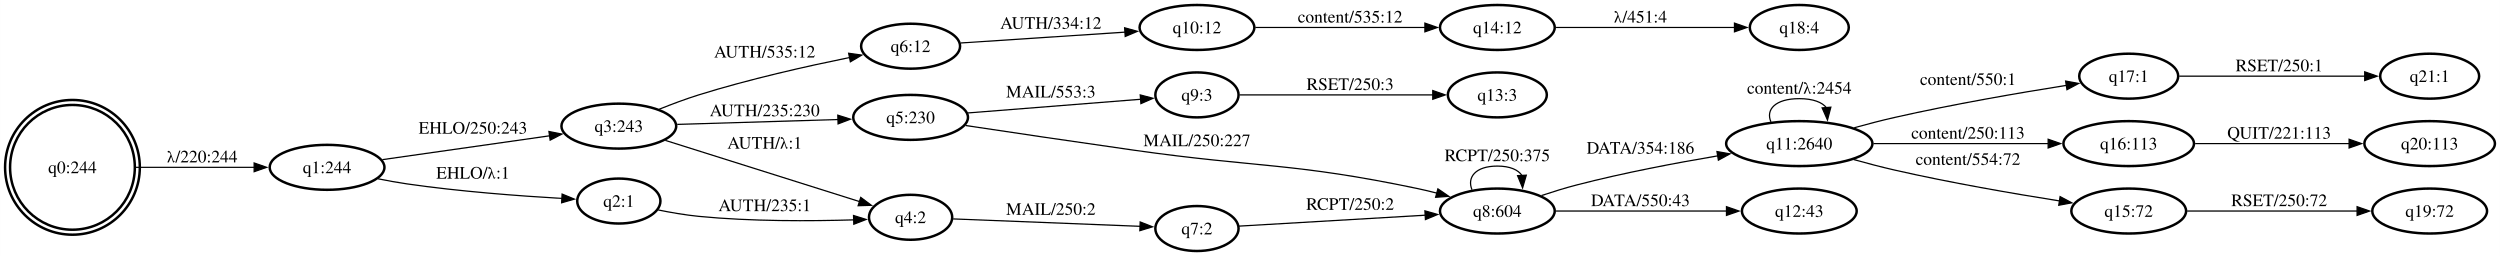
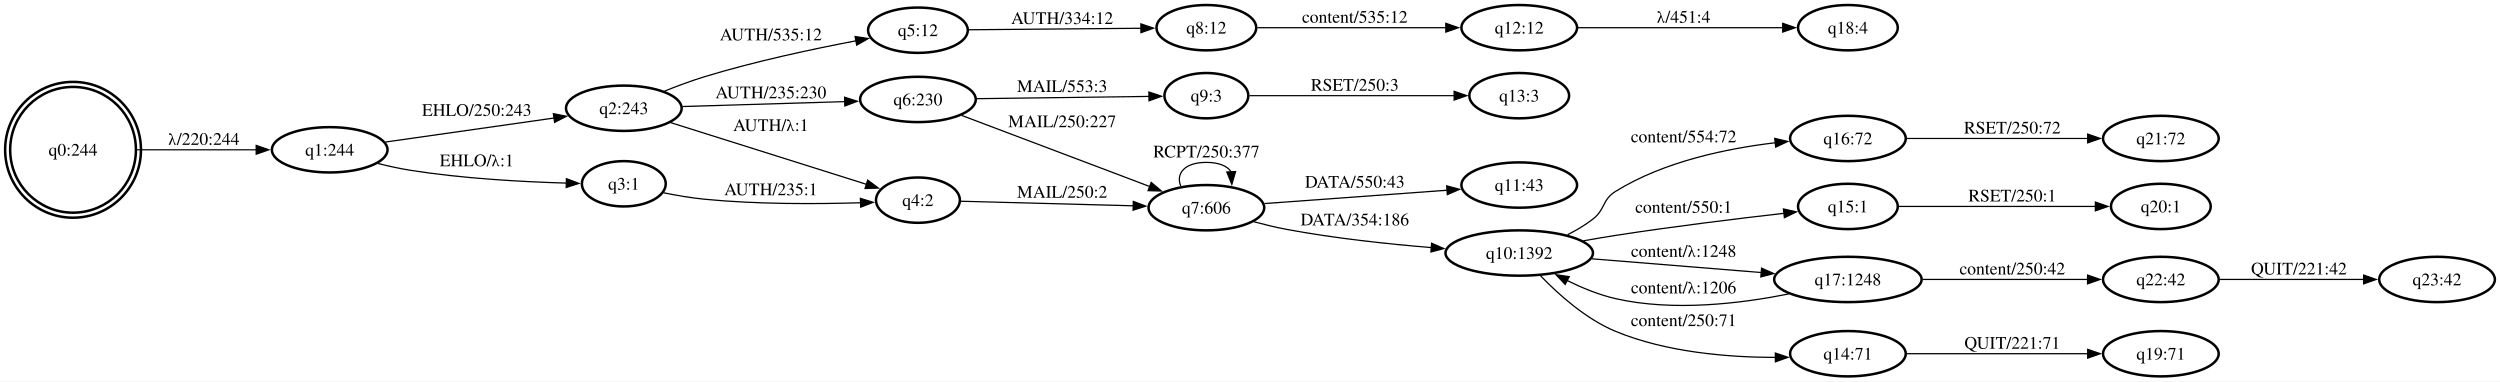
- <svg xmlns="http://www.w3.org/2000/svg" width="2002pt" height="205pt" viewBox="0.00 0.00 2001.86 205.00">
-   <g id="graph0" class="graph" transform="scale(1 1) rotate(0) translate(4 201)">
-     <polygon fill="white" stroke="none" points="-4,4 -4,-201 1997.86,-201 1997.86,4 -4,4" />
+ <svg xmlns="http://www.w3.org/2000/svg" width="1986pt" height="303pt" viewBox="0.00 0.00 1985.85 303.00">
+   <g id="graph0" class="graph" transform="scale(1 1) rotate(0) translate(4 299)">
+     <polygon fill="white" stroke="none" points="-4,4 -4,-299 1981.85,-299 1981.85,4 -4,4" />
    <g id="node1" class="node">
-       <ellipse fill="none" stroke="black" stroke-width="2" cx="257.84" cy="-67" rx="45.95" ry="18" />
-       <text text-anchor="middle" x="257.84" y="-62.33" font-family="Times,serif" font-size="14.00">q1:244</text>
+       <ellipse fill="none" stroke="black" stroke-width="2" cx="491.48" cy="-213" rx="45.95" ry="18" />
+       <text text-anchor="middle" x="491.48" y="-208.32" font-family="Times,serif" font-size="14.00">q2:243</text>
    </g>
    <g id="node2" class="node">
-       <ellipse fill="none" stroke="black" stroke-width="2" cx="491.48" cy="-100" rx="45.95" ry="18" />
-       <text text-anchor="middle" x="491.48" y="-95.33" font-family="Times,serif" font-size="14.00">q3:243</text>
+       <ellipse fill="none" stroke="black" stroke-width="2" cx="725.13" cy="-140" rx="33.32" ry="18" />
+       <text text-anchor="middle" x="725.13" y="-135.32" font-family="Times,serif" font-size="14.00">q4:2</text>
    </g>
    <g id="edge1" class="edge">
-       <path fill="none" stroke="black" d="M302.14,-73.17C340,-78.56 395.17,-86.42 436.02,-92.24" />
-       <polygon fill="black" stroke="black" points="435.51,-95.7 445.9,-93.65 436.49,-88.77 435.51,-95.7" />
-       <text text-anchor="middle" x="374.66" y="-93.95" font-family="Times,serif" font-size="14.00">EHLO/250:243</text>
+       <path fill="none" stroke="black" d="M528.68,-201.59C570.94,-188.28 640.6,-166.32 684.34,-152.54" />
+       <polygon fill="black" stroke="black" points="685.21,-155.93 693.7,-149.59 683.11,-149.26 685.21,-155.93" />
+       <text text-anchor="middle" x="608.31" y="-194.94" font-family="Times,serif" font-size="14.00">AUTH/λ:1</text>
    </g>
    <g id="node3" class="node">
-       <ellipse fill="none" stroke="black" stroke-width="2" cx="491.48" cy="-40" rx="33.32" ry="18" />
-       <text text-anchor="middle" x="491.48" y="-35.33" font-family="Times,serif" font-size="14.00">q2:1</text>
+       <ellipse fill="none" stroke="black" stroke-width="2" cx="725.13" cy="-275" rx="39.63" ry="18" />
+       <text text-anchor="middle" x="725.13" y="-270.32" font-family="Times,serif" font-size="14.00">q5:12</text>
    </g>
    <g id="edge2" class="edge">
-       <path fill="none" stroke="black" d="M298.66,-57.83C306.31,-56.29 314.27,-54.84 321.79,-53.75 363.67,-47.66 411.82,-44.07 445.93,-42.1" />
-       <polygon fill="black" stroke="black" points="446.07,-45.59 455.86,-41.55 445.68,-38.6 446.07,-45.59" />
-       <text text-anchor="middle" x="374.66" y="-57.95" font-family="Times,serif" font-size="14.00">EHLO/λ:1</text>
+       <path fill="none" stroke="black" d="M523.83,-226.61C533.81,-230.63 544.97,-234.8 555.43,-238 595.49,-250.26 642.07,-260.16 676.12,-266.62" />
+       <polygon fill="black" stroke="black" points="675.2,-270.01 685.67,-268.4 676.48,-263.13 675.2,-270.01" />
+       <text text-anchor="middle" x="608.31" y="-266.94" font-family="Times,serif" font-size="14.00">AUTH/535:12</text>
    </g>
    <g id="node4" class="node">
-       <ellipse fill="none" stroke="black" stroke-width="2" cx="725.13" cy="-164" rx="39.63" ry="18" />
-       <text text-anchor="middle" x="725.13" y="-159.32" font-family="Times,serif" font-size="14.00">q6:12</text>
+       <ellipse fill="none" stroke="black" stroke-width="2" cx="725.13" cy="-220" rx="45.95" ry="18" />
+       <text text-anchor="middle" x="725.13" y="-215.32" font-family="Times,serif" font-size="14.00">q6:230</text>
    </g>
    <g id="edge3" class="edge">
-       <path fill="none" stroke="black" d="M523.85,-113.54C533.83,-117.55 544.99,-121.74 555.43,-125 595.65,-137.56 642.39,-148.05 676.47,-154.98" />
-       <polygon fill="black" stroke="black" points="675.53,-158.36 686.03,-156.89 676.91,-151.5 675.53,-158.36" />
-       <text text-anchor="middle" x="608.31" y="-154.94" font-family="Times,serif" font-size="14.00">AUTH/535:12</text>
+       <path fill="none" stroke="black" d="M538.25,-214.38C575.21,-215.5 627.42,-217.08 667.1,-218.28" />
+       <polygon fill="black" stroke="black" points="666.85,-221.77 676.95,-218.57 667.06,-214.78 666.85,-221.77" />
+       <text text-anchor="middle" x="608.31" y="-220.94" font-family="Times,serif" font-size="14.00">AUTH/235:230</text>
    </g>
    <g id="node5" class="node">
-       <ellipse fill="none" stroke="black" stroke-width="2" cx="725.13" cy="-107" rx="45.95" ry="18" />
-       <text text-anchor="middle" x="725.13" y="-102.33" font-family="Times,serif" font-size="14.00">q5:230</text>
+       <ellipse fill="none" stroke="black" stroke-width="2" cx="954.27" cy="-134" rx="45.95" ry="18" />
+       <text text-anchor="middle" x="954.27" y="-129.32" font-family="Times,serif" font-size="14.00">q7:606</text>
    </g>
    <g id="edge4" class="edge">
-       <path fill="none" stroke="black" d="M538.25,-101.38C575.21,-102.5 627.42,-104.08 667.1,-105.28" />
-       <polygon fill="black" stroke="black" points="666.85,-108.77 676.95,-105.57 667.06,-101.78 666.85,-108.77" />
-       <text text-anchor="middle" x="608.31" y="-107.95" font-family="Times,serif" font-size="14.00">AUTH/235:230</text>
+       <path fill="none" stroke="black" d="M759.16,-139.13C795,-138.18 852.89,-136.65 896.14,-135.51" />
+       <polygon fill="black" stroke="black" points="896.22,-139.01 906.13,-135.25 896.04,-132.01 896.22,-139.01" />
+       <text text-anchor="middle" x="839.7" y="-141.94" font-family="Times,serif" font-size="14.00">MAIL/250:2</text>
    </g>
    <g id="node6" class="node">
-       <ellipse fill="none" stroke="black" stroke-width="2" cx="725.13" cy="-27" rx="33.32" ry="18" />
-       <text text-anchor="middle" x="725.13" y="-22.32" font-family="Times,serif" font-size="14.00">q4:2</text>
+       <ellipse fill="none" stroke="black" stroke-width="2" cx="954.27" cy="-277" rx="39.63" ry="18" />
+       <text text-anchor="middle" x="954.27" y="-272.32" font-family="Times,serif" font-size="14.00">q8:12</text>
    </g>
    <g id="edge5" class="edge">
-       <path fill="none" stroke="black" d="M528.68,-88.59C570.94,-75.28 640.6,-53.32 684.34,-39.54" />
-       <polygon fill="black" stroke="black" points="685.21,-42.93 693.7,-36.59 683.11,-36.26 685.21,-42.93" />
-       <text text-anchor="middle" x="608.31" y="-81.95" font-family="Times,serif" font-size="14.00">AUTH/λ:1</text>
+       <path fill="none" stroke="black" d="M765.69,-275.35C803.6,-275.68 861,-276.19 902.32,-276.55" />
+       <polygon fill="black" stroke="black" points="902.24,-280.05 912.27,-276.64 902.3,-273.05 902.24,-280.05" />
+       <text text-anchor="middle" x="839.7" y="-279.94" font-family="Times,serif" font-size="14.00">AUTH/334:12</text>
    </g>
    <g id="edge6" class="edge">
-       <path fill="none" stroke="black" d="M523.05,-32.86C533.28,-30.78 544.8,-28.8 555.43,-27.75 597.41,-23.61 645.55,-23.89 679.63,-24.93" />
-       <polygon fill="black" stroke="black" points="679.43,-28.42 689.55,-25.27 679.67,-21.43 679.43,-28.42" />
-       <text text-anchor="middle" x="608.31" y="-31.95" font-family="Times,serif" font-size="14.00">AUTH/235:1</text>
+       <path fill="none" stroke="black" d="M759.79,-207.33C792.99,-194.82 845.17,-175.13 890.33,-158 896.49,-155.66 902.99,-153.19 909.38,-150.75" />
+       <polygon fill="black" stroke="black" points="910.45,-154.09 918.54,-147.26 907.95,-147.55 910.45,-154.09" />
+       <text text-anchor="middle" x="839.7" y="-197.94" font-family="Times,serif" font-size="14.00">MAIL/250:227</text>
    </g>
    <g id="node7" class="node">
-       <ellipse fill="none" stroke="black" stroke-width="2" cx="954.45" cy="-179" rx="45.95" ry="18" />
-       <text text-anchor="middle" x="954.45" y="-174.32" font-family="Times,serif" font-size="14.00">q10:12</text>
+       <ellipse fill="none" stroke="black" stroke-width="2" cx="954.27" cy="-223" rx="33.32" ry="18" />
+       <text text-anchor="middle" x="954.27" y="-218.32" font-family="Times,serif" font-size="14.00">q9:3</text>
    </g>
    <g id="edge7" class="edge">
-       <path fill="none" stroke="black" d="M765.21,-166.58C801.45,-168.97 855.8,-172.56 896.8,-175.26" />
-       <polygon fill="black" stroke="black" points="896.53,-178.75 906.74,-175.92 896.99,-171.77 896.53,-178.75" />
-       <text text-anchor="middle" x="837.45" y="-177.94" font-family="Times,serif" font-size="14.00">AUTH/334:12</text>
+       <path fill="none" stroke="black" d="M771.82,-220.6C811.71,-221.13 869.24,-221.89 908.77,-222.41" />
+       <polygon fill="black" stroke="black" points="908.61,-225.91 918.66,-222.54 908.7,-218.91 908.61,-225.91" />
+       <text text-anchor="middle" x="839.7" y="-225.94" font-family="Times,serif" font-size="14.00">MAIL/553:3</text>
+     </g>
+     <g id="edge8" class="edge">
+       <path fill="none" stroke="black" d="M933.97,-151.04C929.83,-160.86 936.59,-170 954.27,-170 964.49,-170 971.07,-166.94 973.99,-162.47" />
+       <polygon fill="black" stroke="black" points="977.48,-162.72 974.49,-152.55 970.49,-162.36 977.48,-162.72" />
+       <text text-anchor="middle" x="954.27" y="-173.94" font-family="Times,serif" font-size="14.00">RCPT/250:377</text>
    </g>
    <g id="node8" class="node">
-       <ellipse fill="none" stroke="black" stroke-width="2" cx="954.45" cy="-125" rx="33.32" ry="18" />
-       <text text-anchor="middle" x="954.45" y="-120.33" font-family="Times,serif" font-size="14.00">q9:3</text>
-     </g>
-     <g id="edge8" class="edge">
-       <path fill="none" stroke="black" d="M771.04,-110.56C811.11,-113.73 869.45,-118.35 909.29,-121.5" />
-       <polygon fill="black" stroke="black" points="909.02,-124.99 919.26,-122.29 909.57,-118.01 909.02,-124.99" />
-       <text text-anchor="middle" x="837.45" y="-122.95" font-family="Times,serif" font-size="14.00">MAIL/553:3</text>
+       <ellipse fill="none" stroke="black" stroke-width="2" cx="1202.8" cy="-98" rx="58.57" ry="18" />
+       <text text-anchor="middle" x="1202.8" y="-93.33" font-family="Times,serif" font-size="14.00">q10:1392</text>
+     </g>
+     <g id="edge9" class="edge">
+       <path fill="none" stroke="black" d="M991.98,-122.84C1000.53,-120.55 1009.6,-118.35 1018.2,-116.75 1055.8,-109.72 1098.3,-105.17 1133,-102.31" />
+       <polygon fill="black" stroke="black" points="1133.2,-105.81 1142.89,-101.53 1132.65,-98.83 1133.2,-105.81" />
+       <text text-anchor="middle" x="1072.2" y="-119.95" font-family="Times,serif" font-size="14.00">DATA/354:186</text>
    </g>
    <g id="node9" class="node">
-       <ellipse fill="none" stroke="black" stroke-width="2" cx="1195" cy="-32" rx="45.95" ry="18" />
-       <text text-anchor="middle" x="1195" y="-27.32" font-family="Times,serif" font-size="14.00">q8:604</text>
-     </g>
-     <g id="edge9" class="edge">
-       <path fill="none" stroke="black" d="M769.2,-100.49C805.17,-95.08 857.82,-87.26 903.83,-80.75 1004.7,-66.47 1031.3,-70.9 1131.1,-50 1136.2,-48.92 1141.6,-47.64 1146.9,-46.27" />
-       <polygon fill="black" stroke="black" points="1147.4,-49.76 1156.14,-43.77 1145.57,-43.01 1147.4,-49.76" />
-       <text text-anchor="middle" x="954.45" y="-83.95" font-family="Times,serif" font-size="14.00">MAIL/250:227</text>
+       <ellipse fill="none" stroke="black" stroke-width="2" cx="1202.8" cy="-152" rx="45.95" ry="18" />
+       <text text-anchor="middle" x="1202.8" y="-147.32" font-family="Times,serif" font-size="14.00">q11:43</text>
+     </g>
+     <g id="edge10" class="edge">
+       <path fill="none" stroke="black" d="M1000.49,-137.3C1041.3,-140.28 1101.6,-144.68 1145.5,-147.89" />
+       <polygon fill="black" stroke="black" points="1145.16,-151.37 1155.39,-148.61 1145.67,-144.39 1145.16,-151.37" />
+       <text text-anchor="middle" x="1072.2" y="-149.94" font-family="Times,serif" font-size="14.00">DATA/550:43</text>
    </g>
    <g id="node10" class="node">
-       <ellipse fill="none" stroke="black" stroke-width="2" cx="954.45" cy="-18" rx="33.32" ry="18" />
-       <text text-anchor="middle" x="954.45" y="-13.32" font-family="Times,serif" font-size="14.00">q7:2</text>
-     </g>
-     <g id="edge10" class="edge">
-       <path fill="none" stroke="black" d="M759.18,-25.69C798.66,-24.13 864.87,-21.51 908.86,-19.77" />
-       <polygon fill="black" stroke="black" points="908.99,-23.26 918.85,-19.37 908.72,-16.27 908.99,-23.26" />
-       <text text-anchor="middle" x="837.45" y="-28.95" font-family="Times,serif" font-size="14.00">MAIL/250:2</text>
+       <ellipse fill="none" stroke="black" stroke-width="2" cx="1202.8" cy="-277" rx="45.95" ry="18" />
+       <text text-anchor="middle" x="1202.8" y="-272.32" font-family="Times,serif" font-size="14.00">q12:12</text>
+     </g>
+     <g id="edge11" class="edge">
+       <path fill="none" stroke="black" d="M994.88,-277C1035.4,-277 1098.8,-277 1144.7,-277" />
+       <polygon fill="black" stroke="black" points="1144.49,-280.5 1154.49,-277 1144.49,-273.5 1144.49,-280.5" />
+       <text text-anchor="middle" x="1072.2" y="-280.94" font-family="Times,serif" font-size="14.00">content/535:12</text>
    </g>
    <g id="node11" class="node">
-       <ellipse fill="none" stroke="black" stroke-width="2" cx="1195" cy="-179" rx="45.95" ry="18" />
-       <text text-anchor="middle" x="1195" y="-174.32" font-family="Times,serif" font-size="14.00">q14:12</text>
-     </g>
-     <g id="edge11" class="edge">
-       <path fill="none" stroke="black" d="M1001.17,-179C1039.9,-179 1095.5,-179 1137.1,-179" />
-       <polygon fill="black" stroke="black" points="1136.99,-182.5 1146.99,-179 1136.99,-175.5 1136.99,-182.5" />
-       <text text-anchor="middle" x="1077.1" y="-182.94" font-family="Times,serif" font-size="14.00">content/535:12</text>
+       <ellipse fill="none" stroke="black" stroke-width="2" cx="1202.8" cy="-223" rx="39.63" ry="18" />
+       <text text-anchor="middle" x="1202.8" y="-218.32" font-family="Times,serif" font-size="14.00">q13:3</text>
+     </g>
+     <g id="edge12" class="edge">
+       <path fill="none" stroke="black" d="M988.52,-223C1030.4,-223 1102.7,-223 1151.4,-223" />
+       <polygon fill="black" stroke="black" points="1151.09,-226.5 1161.09,-223 1151.09,-219.5 1151.09,-226.5" />
+       <text text-anchor="middle" x="1072.2" y="-226.94" font-family="Times,serif" font-size="14.00">RSET/250:3</text>
    </g>
    <g id="node12" class="node">
-       <ellipse fill="none" stroke="black" stroke-width="2" cx="1195" cy="-125" rx="39.63" ry="18" />
-       <text text-anchor="middle" x="1195" y="-120.33" font-family="Times,serif" font-size="14.00">q13:3</text>
-     </g>
-     <g id="edge12" class="edge">
-       <path fill="none" stroke="black" d="M988.62,-125C1028.8,-125 1096.7,-125 1143.4,-125" />
-       <polygon fill="black" stroke="black" points="1143.29,-128.5 1153.29,-125 1143.29,-121.5 1143.29,-128.5" />
-       <text text-anchor="middle" x="1077.1" y="-128.94" font-family="Times,serif" font-size="14.00">RSET/250:3</text>
+       <ellipse fill="none" stroke="black" stroke-width="2" cx="1463.9" cy="-135" rx="39.63" ry="18" />
+       <text text-anchor="middle" x="1463.9" y="-130.32" font-family="Times,serif" font-size="14.00">q15:1</text>
    </g>
    <g id="edge13" class="edge">
-       <path fill="none" stroke="black" d="M1174.7,-49.04C1170.6,-58.86 1177.3,-68 1195,-68 1205.2,-68 1211.8,-64.94 1214.7,-60.47" />
-       <polygon fill="black" stroke="black" points="1218.19,-60.72 1215.22,-50.55 1211.2,-60.35 1218.19,-60.72" />
-       <text text-anchor="middle" x="1195" y="-71.95" font-family="Times,serif" font-size="14.00">RCPT/250:375</text>
+       <path fill="none" stroke="black" d="M1253.7,-107.68C1262.3,-109.21 1271.1,-110.71 1279.4,-112 1324.7,-119.03 1376.5,-125.37 1413.5,-129.6" />
+       <polygon fill="black" stroke="black" points="1412.66,-133.03 1423,-130.68 1413.45,-126.07 1412.66,-133.03" />
+       <text text-anchor="middle" x="1333.4" y="-129.94" font-family="Times,serif" font-size="14.00">content/550:1</text>
    </g>
    <g id="node13" class="node">
-       <ellipse fill="none" stroke="black" stroke-width="2" cx="1436.8" cy="-86" rx="58.57" ry="18" />
-       <text text-anchor="middle" x="1436.8" y="-81.33" font-family="Times,serif" font-size="14.00">q11:2640</text>
+       <ellipse fill="none" stroke="black" stroke-width="2" cx="1463.9" cy="-77" rx="58.57" ry="18" />
+       <text text-anchor="middle" x="1463.9" y="-72.33" font-family="Times,serif" font-size="14.00">q17:1248</text>
    </g>
    <g id="edge14" class="edge">
-       <path fill="none" stroke="black" d="M1230.4,-44.42C1239.6,-47.48 1249.6,-50.58 1259,-53 1295.9,-62.56 1337.9,-70.51 1371.6,-76.21" />
-       <polygon fill="black" stroke="black" points="1370.87,-79.64 1381.31,-77.81 1372.01,-72.73 1370.87,-79.64" />
-       <text text-anchor="middle" x="1309.6" y="-77.95" font-family="Times,serif" font-size="14.00">DATA/354:186</text>
+       <path fill="none" stroke="black" d="M1260.3,-93.42C1300,-90.2 1353.3,-85.88 1395.3,-82.48" />
+       <polygon fill="black" stroke="black" points="1395.31,-85.99 1404.99,-81.7 1394.74,-79.02 1395.31,-85.99" />
+       <text text-anchor="middle" x="1333.4" y="-94.95" font-family="Times,serif" font-size="14.00">content/λ:1248</text>
    </g>
    <g id="node14" class="node">
-       <ellipse fill="none" stroke="black" stroke-width="2" cx="1436.8" cy="-32" rx="45.95" ry="18" />
-       <text text-anchor="middle" x="1436.8" y="-27.32" font-family="Times,serif" font-size="14.00">q12:43</text>
+       <ellipse fill="none" stroke="black" stroke-width="2" cx="1463.9" cy="-18" rx="45.95" ry="18" />
+       <text text-anchor="middle" x="1463.9" y="-13.32" font-family="Times,serif" font-size="14.00">q14:71</text>
    </g>
    <g id="edge15" class="edge">
-       <path fill="none" stroke="black" d="M1242,-32C1280.9,-32 1336.8,-32 1378.6,-32" />
-       <polygon fill="black" stroke="black" points="1378.49,-35.5 1388.49,-32 1378.49,-28.5 1378.49,-35.5" />
-       <text text-anchor="middle" x="1309.6" y="-35.95" font-family="Times,serif" font-size="14.00">DATA/550:43</text>
+       <path fill="none" stroke="black" d="M1219.8,-79.84C1233.9,-65.2 1255.8,-45.51 1279.4,-35.75 1319.7,-19.04 1369.2,-15.1 1406.6,-15.06" />
+       <polygon fill="black" stroke="black" points="1406.25,-18.56 1416.29,-15.15 1406.32,-11.56 1406.25,-18.56" />
+       <text text-anchor="middle" x="1333.4" y="-39.95" font-family="Times,serif" font-size="14.00">content/250:71</text>
+     </g>
+     <g id="node15" class="node">
+       <ellipse fill="none" stroke="black" stroke-width="2" cx="1463.9" cy="-189" rx="45.95" ry="18" />
+       <text text-anchor="middle" x="1463.9" y="-184.32" font-family="Times,serif" font-size="14.00">q16:72</text>
    </g>
    <g id="edge16" class="edge">
-       <path fill="none" stroke="black" d="M988.12,-19.92C1026.5,-22.17 1090.7,-25.94 1137.3,-28.67" />
-       <polygon fill="black" stroke="black" points="1137,-32.16 1147.19,-29.25 1137.41,-25.17 1137,-32.16" />
-       <text text-anchor="middle" x="1077.1" y="-32.95" font-family="Times,serif" font-size="14.00">RCPT/250:2</text>
-     </g>
-     <g id="node15" class="node">
-       <ellipse fill="none" stroke="black" stroke-width="2" cx="1436.8" cy="-179" rx="39.63" ry="18" />
-       <text text-anchor="middle" x="1436.8" y="-174.32" font-family="Times,serif" font-size="14.00">q18:4</text>
+       <path fill="none" stroke="black" d="M1241.2,-112.53C1248.2,-116.08 1255.3,-120.25 1261.4,-125 1271.3,-132.76 1268.6,-140.34 1279.4,-147 1317.8,-170.83 1368.3,-181.17 1406.6,-185.64" />
+       <polygon fill="black" stroke="black" points="1405.78,-189.07 1416.09,-186.64 1406.52,-182.11 1405.78,-189.07" />
+       <text text-anchor="middle" x="1333.4" y="-185.94" font-family="Times,serif" font-size="14.00">content/554:72</text>
+     </g>
+     <g id="node20" class="node">
+       <ellipse fill="none" stroke="black" stroke-width="2" cx="1463.9" cy="-277" rx="39.63" ry="18" />
+       <text text-anchor="middle" x="1463.9" y="-272.32" font-family="Times,serif" font-size="14.00">q18:4</text>
+     </g>
+     <g id="edge22" class="edge">
+       <path fill="none" stroke="black" d="M1249.5,-277C1295.1,-277 1364.8,-277 1412.1,-277" />
+       <polygon fill="black" stroke="black" points="1412.09,-280.5 1422.09,-277 1412.09,-273.5 1412.09,-280.5" />
+       <text text-anchor="middle" x="1333.4" y="-280.94" font-family="Times,serif" font-size="14.00">λ/451:4</text>
+     </g>
+     <g id="node16" class="node">
+       <ellipse fill="none" stroke="black" stroke-width="2" cx="1712.5" cy="-135" rx="39.63" ry="18" />
+       <text text-anchor="middle" x="1712.5" y="-130.32" font-family="Times,serif" font-size="14.00">q20:1</text>
    </g>
    <g id="edge17" class="edge">
-       <path fill="none" stroke="black" d="M1242,-179C1282.9,-179 1342.6,-179 1384.9,-179" />
-       <polygon fill="black" stroke="black" points="1384.89,-182.5 1394.89,-179 1384.89,-175.5 1384.89,-182.5" />
-       <text text-anchor="middle" x="1309.6" y="-182.94" font-family="Times,serif" font-size="14.00">λ/451:4</text>
+       <path fill="none" stroke="black" d="M1504.5,-135C1547,-135 1614.4,-135 1660.7,-135" />
+       <polygon fill="black" stroke="black" points="1660.49,-138.5 1670.49,-135 1660.49,-131.5 1660.49,-138.5" />
+       <text text-anchor="middle" x="1594.5" y="-138.94" font-family="Times,serif" font-size="14.00">RSET/250:1</text>
    </g>
    <g id="edge18" class="edge">
-       <path fill="none" stroke="black" d="M1414.1,-103.41C1409.8,-113.09 1417.4,-122 1436.8,-122 1448,-122 1455.3,-119.02 1458.6,-114.64" />
-       <polygon fill="black" stroke="black" points="1462.07,-115.17 1459.38,-104.92 1455.09,-114.61 1462.07,-115.17" />
-       <text text-anchor="middle" x="1436.8" y="-125.95" font-family="Times,serif" font-size="14.00">content/λ:2454</text>
-     </g>
-     <g id="node16" class="node">
-       <ellipse fill="none" stroke="black" stroke-width="2" cx="1700.6" cy="-140" rx="39.63" ry="18" />
-       <text text-anchor="middle" x="1700.6" y="-135.32" font-family="Times,serif" font-size="14.00">q17:1</text>
+       <path fill="none" stroke="black" d="M1416.8,-65.47C1379.3,-57.95 1325.4,-51.29 1279.4,-61.75 1266.2,-64.75 1252.6,-70.33 1240.7,-76.24" />
+       <polygon fill="black" stroke="black" points="1239.29,-73.03 1232.04,-80.76 1242.53,-79.23 1239.29,-73.03" />
+       <text text-anchor="middle" x="1333.4" y="-65.95" font-family="Times,serif" font-size="14.00">content/λ:1206</text>
+     </g>
+     <g id="node17" class="node">
+       <ellipse fill="none" stroke="black" stroke-width="2" cx="1712.5" cy="-77" rx="45.95" ry="18" />
+       <text text-anchor="middle" x="1712.5" y="-72.33" font-family="Times,serif" font-size="14.00">q22:42</text>
    </g>
    <g id="edge19" class="edge">
-       <path fill="none" stroke="black" d="M1480.8,-98.71C1491.4,-101.63 1502.7,-104.59 1513.4,-107 1559.7,-117.51 1613.1,-126.67 1650.8,-132.66" />
-       <polygon fill="black" stroke="black" points="1650.08,-136.09 1660.5,-134.18 1651.16,-129.17 1650.08,-136.09" />
-       <text text-anchor="middle" x="1571.9" y="-132.94" font-family="Times,serif" font-size="14.00">content/550:1</text>
-     </g>
-     <g id="node17" class="node">
-       <ellipse fill="none" stroke="black" stroke-width="2" cx="1700.6" cy="-86" rx="52.26" ry="18" />
-       <text text-anchor="middle" x="1700.6" y="-81.33" font-family="Times,serif" font-size="14.00">q16:113</text>
+       <path fill="none" stroke="black" d="M1523.4,-77C1562.9,-77 1615,-77 1654.3,-77" />
+       <polygon fill="black" stroke="black" points="1654.29,-80.5 1664.29,-77 1654.29,-73.5 1654.29,-80.5" />
+       <text text-anchor="middle" x="1594.5" y="-80.95" font-family="Times,serif" font-size="14.00">content/250:42</text>
+     </g>
+     <g id="node18" class="node">
+       <ellipse fill="none" stroke="black" stroke-width="2" cx="1712.5" cy="-18" rx="45.95" ry="18" />
+       <text text-anchor="middle" x="1712.5" y="-13.32" font-family="Times,serif" font-size="14.00">q19:71</text>
    </g>
    <g id="edge20" class="edge">
-       <path fill="none" stroke="black" d="M1496.2,-86C1537.8,-86 1593.6,-86 1636.2,-86" />
-       <polygon fill="black" stroke="black" points="1636.09,-89.5 1646.09,-86 1636.09,-82.5 1636.09,-89.5" />
-       <text text-anchor="middle" x="1571.9" y="-89.95" font-family="Times,serif" font-size="14.00">content/250:113</text>
-     </g>
-     <g id="node18" class="node">
-       <ellipse fill="none" stroke="black" stroke-width="2" cx="1700.6" cy="-32" rx="45.95" ry="18" />
-       <text text-anchor="middle" x="1700.6" y="-27.32" font-family="Times,serif" font-size="14.00">q15:72</text>
+       <path fill="none" stroke="black" d="M1510.7,-18C1551.4,-18 1610.9,-18 1654.6,-18" />
+       <polygon fill="black" stroke="black" points="1654.39,-21.5 1664.39,-18 1654.39,-14.5 1654.39,-21.5" />
+       <text text-anchor="middle" x="1594.5" y="-21.95" font-family="Times,serif" font-size="14.00">QUIT/221:71</text>
+     </g>
+     <g id="node19" class="node">
+       <ellipse fill="none" stroke="black" stroke-width="2" cx="1712.5" cy="-189" rx="45.95" ry="18" />
+       <text text-anchor="middle" x="1712.5" y="-184.32" font-family="Times,serif" font-size="14.00">q21:72</text>
    </g>
    <g id="edge21" class="edge">
-       <path fill="none" stroke="black" d="M1480.4,-73.22C1491.1,-70.23 1502.6,-67.2 1513.4,-64.75 1557.5,-54.7 1608,-45.98 1645.3,-40.08" />
-       <polygon fill="black" stroke="black" points="1645.66,-43.56 1655,-38.57 1644.58,-36.64 1645.66,-43.56" />
-       <text text-anchor="middle" x="1571.9" y="-68.95" font-family="Times,serif" font-size="14.00">content/554:72</text>
-     </g>
-     <g id="node20" class="node">
-       <ellipse fill="none" stroke="black" stroke-width="2" cx="1941.6" cy="-140" rx="39.63" ry="18" />
-       <text text-anchor="middle" x="1941.6" y="-135.32" font-family="Times,serif" font-size="14.00">q21:1</text>
+       <path fill="none" stroke="black" d="M1510.7,-189C1551.4,-189 1610.9,-189 1654.6,-189" />
+       <polygon fill="black" stroke="black" points="1654.39,-192.5 1664.39,-189 1654.39,-185.5 1654.39,-192.5" />
+       <text text-anchor="middle" x="1594.5" y="-192.94" font-family="Times,serif" font-size="14.00">RSET/250:72</text>
+     </g>
+     <g id="node21" class="node">
+       <ellipse fill="none" stroke="black" stroke-width="2" cx="1931.9" cy="-77" rx="45.95" ry="18" />
+       <text text-anchor="middle" x="1931.9" y="-72.33" font-family="Times,serif" font-size="14.00">q23:42</text>
    </g>
    <g id="edge23" class="edge">
-       <path fill="none" stroke="black" d="M1741.1,-140C1781.7,-140 1845.3,-140 1889.7,-140" />
-       <polygon fill="black" stroke="black" points="1889.59,-143.5 1899.59,-140 1889.59,-136.5 1889.59,-143.5" />
-       <text text-anchor="middle" x="1821.1" y="-143.94" font-family="Times,serif" font-size="14.00">RSET/250:1</text>
-     </g>
-     <g id="node21" class="node">
-       <ellipse fill="none" stroke="black" stroke-width="2" cx="1941.6" cy="-86" rx="52.26" ry="18" />
-       <text text-anchor="middle" x="1941.6" y="-81.33" font-family="Times,serif" font-size="14.00">q20:113</text>
+       <path fill="none" stroke="black" d="M1759.3,-77C1792.7,-77 1838.1,-77 1873.8,-77" />
+       <polygon fill="black" stroke="black" points="1873.59,-80.5 1883.59,-77 1873.59,-73.5 1873.59,-80.5" />
+       <text text-anchor="middle" x="1822.2" y="-80.95" font-family="Times,serif" font-size="14.00">QUIT/221:42</text>
+     </g>
+     <g id="node22" class="node">
+       <ellipse fill="none" stroke="black" stroke-width="2" cx="257.84" cy="-180" rx="45.95" ry="18" />
+       <text text-anchor="middle" x="257.84" y="-175.32" font-family="Times,serif" font-size="14.00">q1:244</text>
    </g>
    <g id="edge24" class="edge">
-       <path fill="none" stroke="black" d="M1753.8,-86C1790.2,-86 1838.9,-86 1877.5,-86" />
-       <polygon fill="black" stroke="black" points="1877.09,-89.5 1887.09,-86 1877.09,-82.5 1877.09,-89.5" />
-       <text text-anchor="middle" x="1821.1" y="-89.95" font-family="Times,serif" font-size="14.00">QUIT/221:113</text>
-     </g>
-     <g id="node22" class="node">
-       <ellipse fill="none" stroke="black" stroke-width="2" cx="1941.6" cy="-32" rx="45.95" ry="18" />
-       <text text-anchor="middle" x="1941.6" y="-27.32" font-family="Times,serif" font-size="14.00">q19:72</text>
+       <path fill="none" stroke="black" d="M302.14,-186.17C340,-191.56 395.17,-199.42 436.02,-205.24" />
+       <polygon fill="black" stroke="black" points="435.51,-208.7 445.9,-206.65 436.49,-201.77 435.51,-208.7" />
+       <text text-anchor="middle" x="374.66" y="-206.94" font-family="Times,serif" font-size="14.00">EHLO/250:243</text>
+     </g>
+     <g id="node23" class="node">
+       <ellipse fill="none" stroke="black" stroke-width="2" cx="491.48" cy="-153" rx="33.32" ry="18" />
+       <text text-anchor="middle" x="491.48" y="-148.32" font-family="Times,serif" font-size="14.00">q3:1</text>
    </g>
    <g id="edge25" class="edge">
-       <path fill="none" stroke="black" d="M1747.4,-32C1786.2,-32 1842,-32 1883.6,-32" />
-       <polygon fill="black" stroke="black" points="1883.49,-35.5 1893.49,-32 1883.49,-28.5 1883.49,-35.5" />
-       <text text-anchor="middle" x="1821.1" y="-35.95" font-family="Times,serif" font-size="14.00">RSET/250:72</text>
-     </g>
-     <g id="node19" class="node">
-       <ellipse fill="none" stroke="black" stroke-width="2" cx="53.95" cy="-67" rx="49.95" ry="49.95" />
-       <ellipse fill="none" stroke="black" stroke-width="2" cx="53.95" cy="-67" rx="53.95" ry="53.95" />
-       <text text-anchor="middle" x="53.95" y="-62.33" font-family="Times,serif" font-size="14.00">q0:244</text>
-     </g>
-     <g id="edge22" class="edge">
-       <path fill="none" stroke="black" d="M104.85,-67C133.64,-67 169.94,-67 199.84,-67" />
-       <polygon fill="black" stroke="black" points="199.45,-70.5 209.45,-67 199.45,-63.5 199.45,-70.5" />
-       <text text-anchor="middle" x="157.89" y="-70.95" font-family="Times,serif" font-size="14.00">λ/220:244</text>
+       <path fill="none" stroke="black" d="M296.21,-169.12C304.56,-167.03 313.43,-165.08 321.79,-163.75 363.53,-157.09 411.69,-154.52 445.85,-153.55" />
+       <polygon fill="black" stroke="black" points="445.88,-157.05 455.8,-153.31 445.71,-150.05 445.88,-157.05" />
+       <text text-anchor="middle" x="374.66" y="-166.94" font-family="Times,serif" font-size="14.00">EHLO/λ:1</text>
+     </g>
+     <g id="edge26" class="edge">
+       <path fill="none" stroke="black" d="M523.05,-145.86C533.28,-143.78 544.8,-141.8 555.43,-140.75 597.41,-136.61 645.55,-136.89 679.63,-137.93" />
+       <polygon fill="black" stroke="black" points="679.43,-141.43 689.55,-138.27 679.67,-134.43 679.43,-141.43" />
+       <text text-anchor="middle" x="608.31" y="-143.94" font-family="Times,serif" font-size="14.00">AUTH/235:1</text>
+     </g>
+     <g id="node24" class="node">
+       <ellipse fill="none" stroke="black" stroke-width="2" cx="53.95" cy="-180" rx="49.95" ry="49.95" />
+       <ellipse fill="none" stroke="black" stroke-width="2" cx="53.95" cy="-180" rx="53.95" ry="53.95" />
+       <text text-anchor="middle" x="53.95" y="-175.32" font-family="Times,serif" font-size="14.00">q0:244</text>
+     </g>
+     <g id="edge27" class="edge">
+       <path fill="none" stroke="black" d="M104.85,-180C133.64,-180 169.94,-180 199.84,-180" />
+       <polygon fill="black" stroke="black" points="199.45,-183.5 209.45,-180 199.45,-176.5 199.45,-183.5" />
+       <text text-anchor="middle" x="157.89" y="-183.94" font-family="Times,serif" font-size="14.00">λ/220:244</text>
    </g>
  </g>
</svg>
